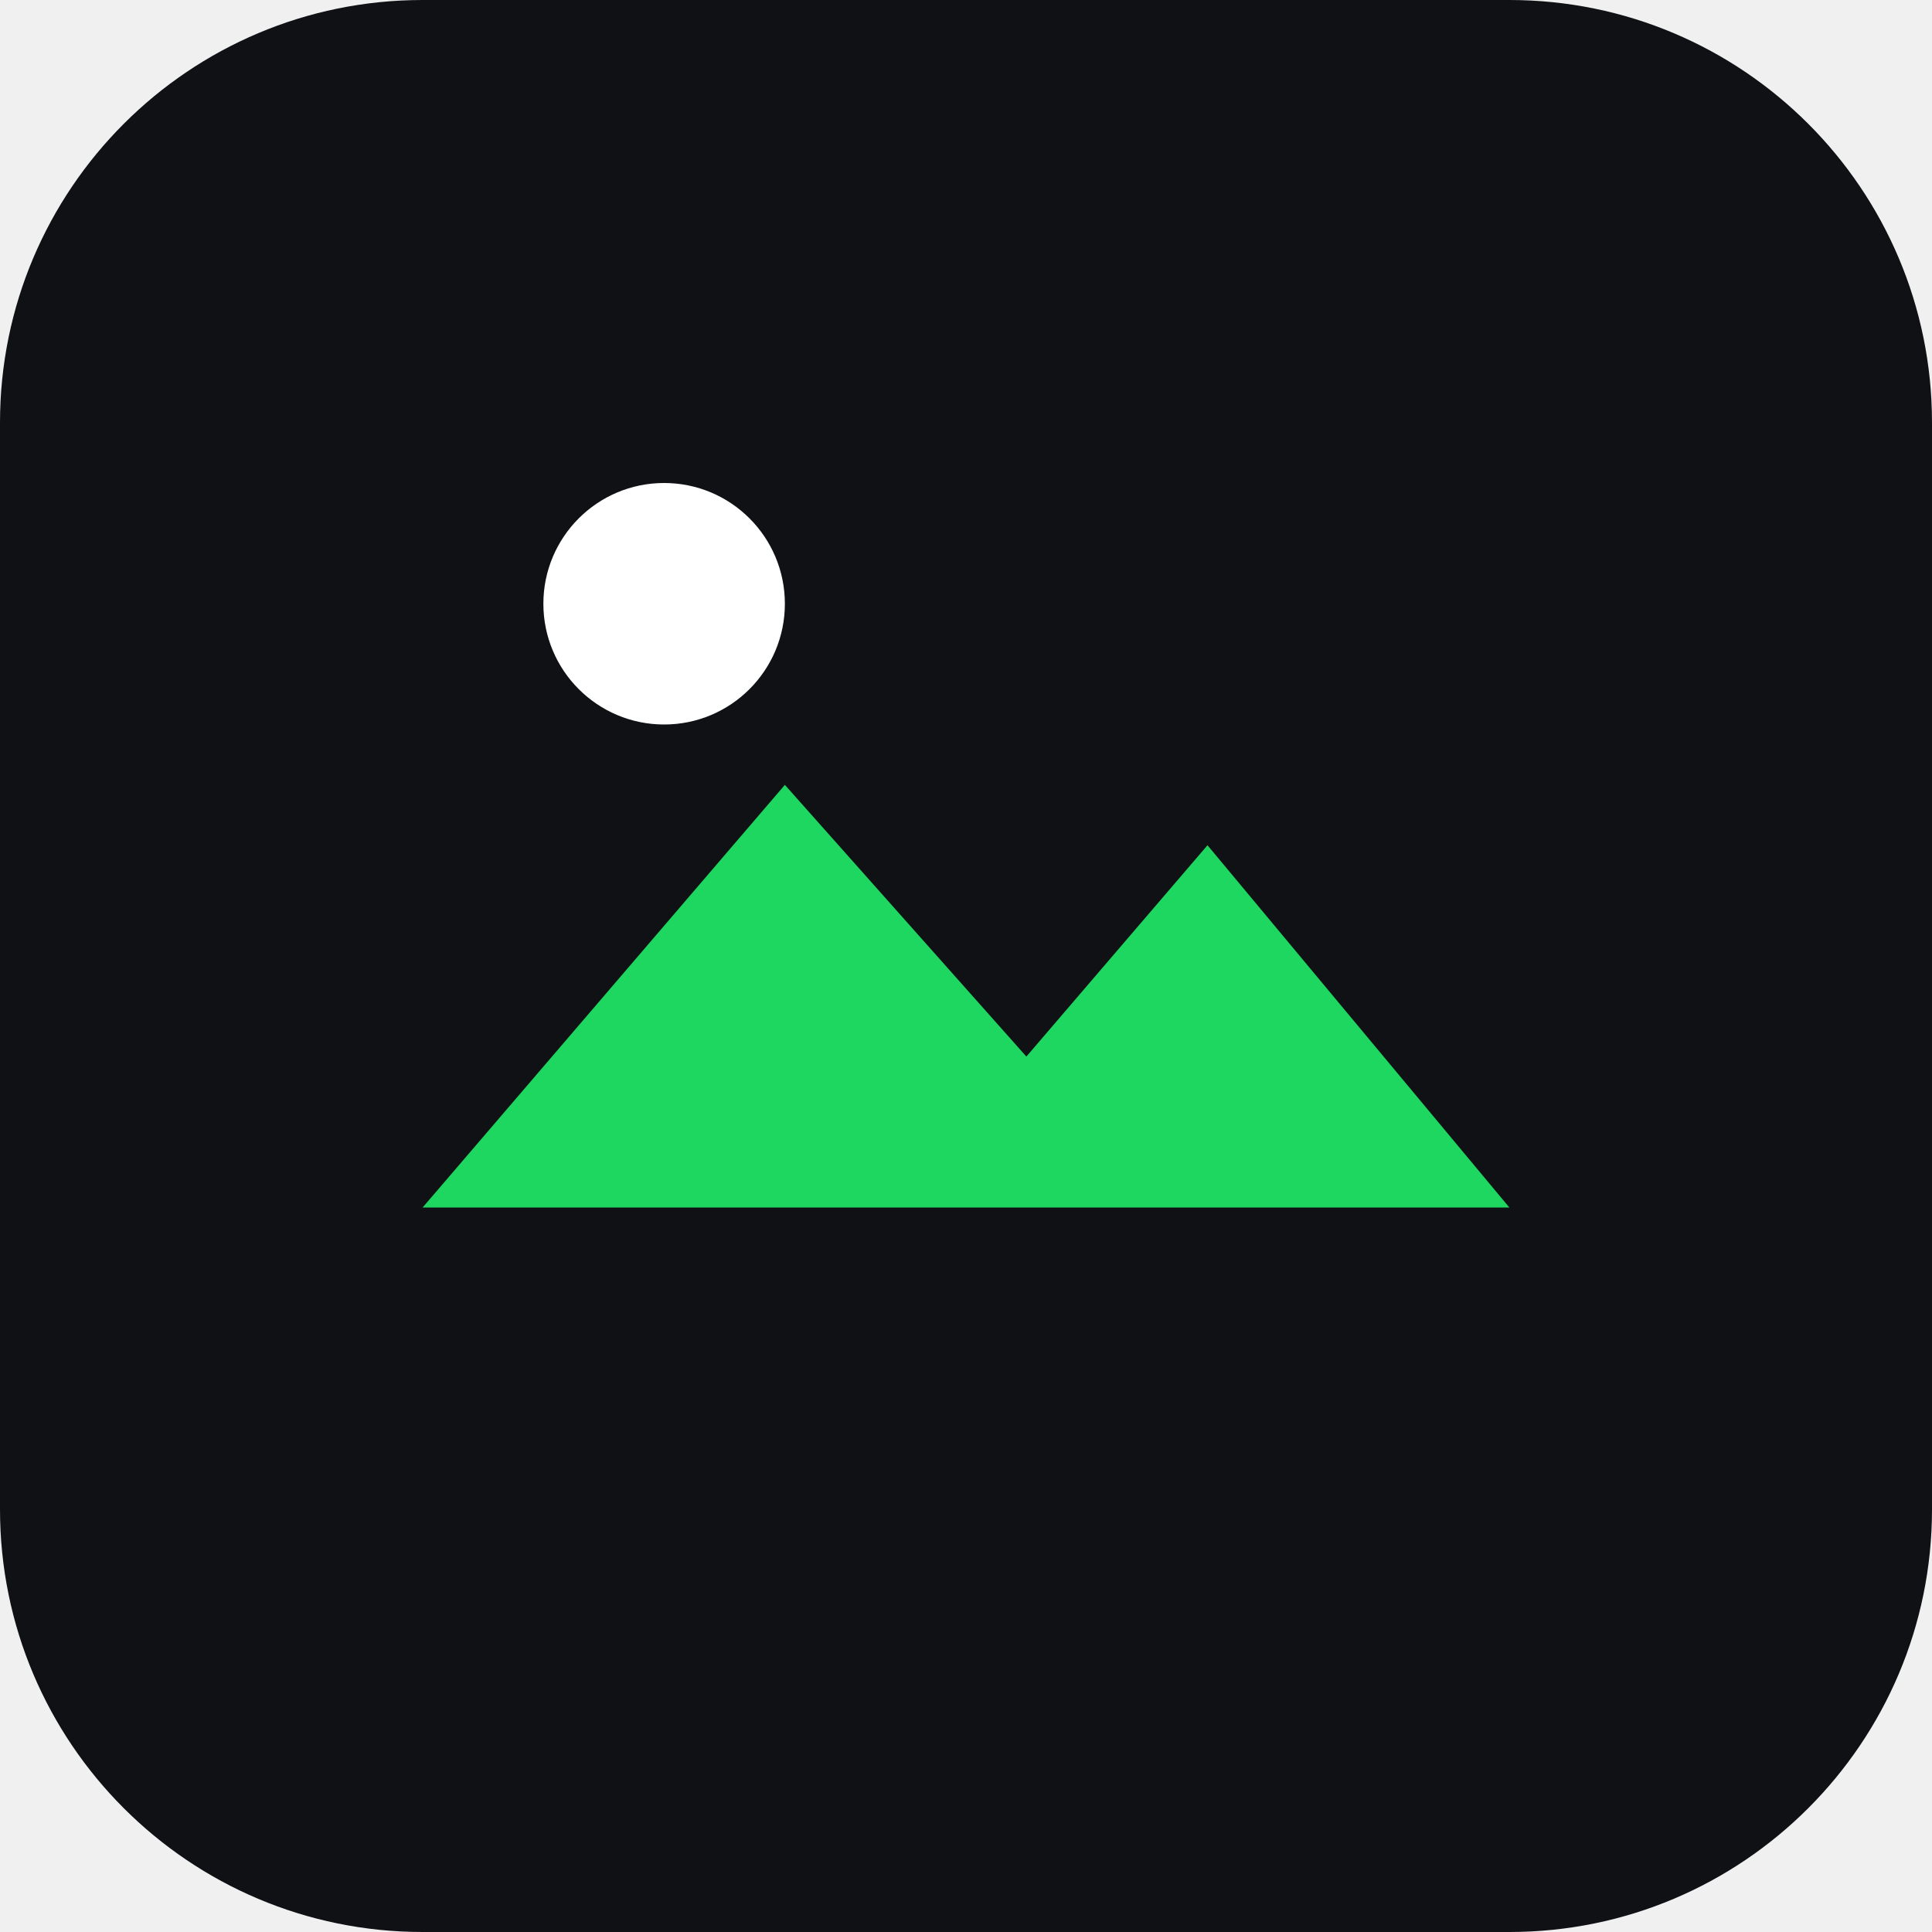
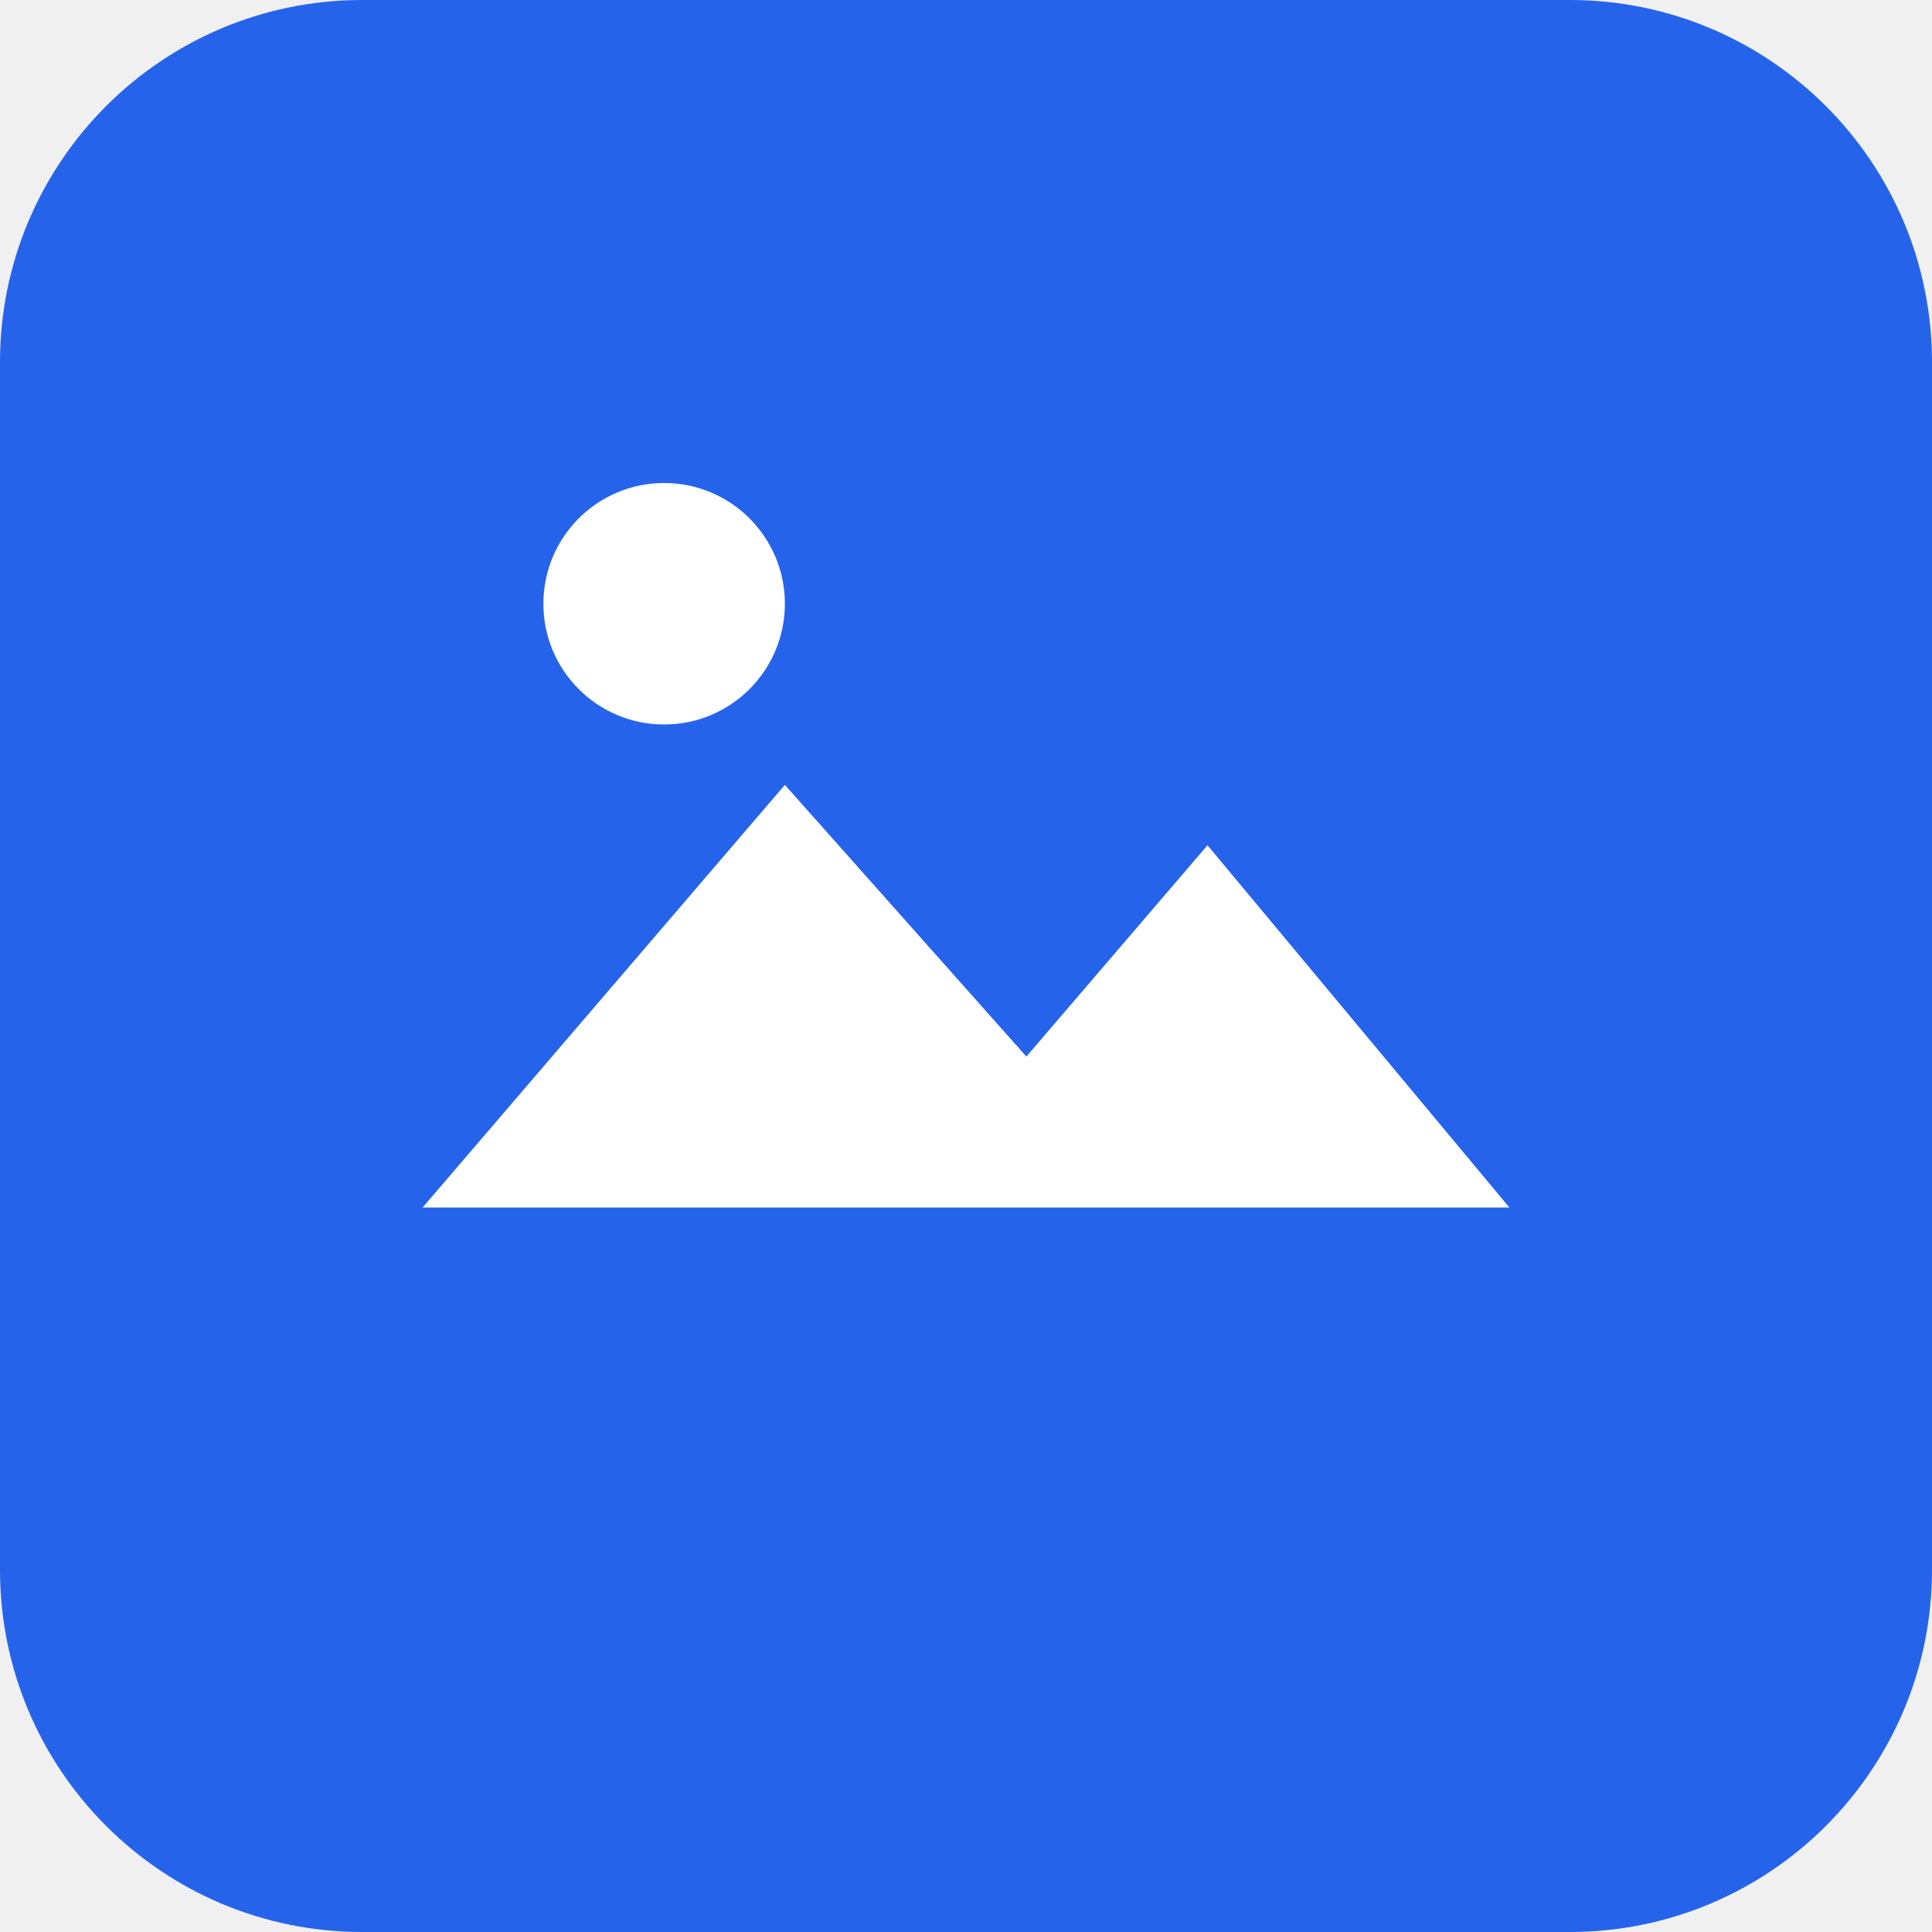
<svg xmlns="http://www.w3.org/2000/svg" viewBox="0 0 64 64">
-   <rect width="64" height="64" rx="14" fill="#0f1115" />
-   <path d="M14 40 26 26l8 9 6-7 10 12H14z" fill="#1ed760" />
+   <rect width="64" height="64" rx="12" fill="#2563eb" />
+   <path d="M14 40 26 26l8 9 6-7 10 12H14z" fill="#fff" />
  <circle cx="22" cy="20" r="4" fill="#fff" />
</svg>
